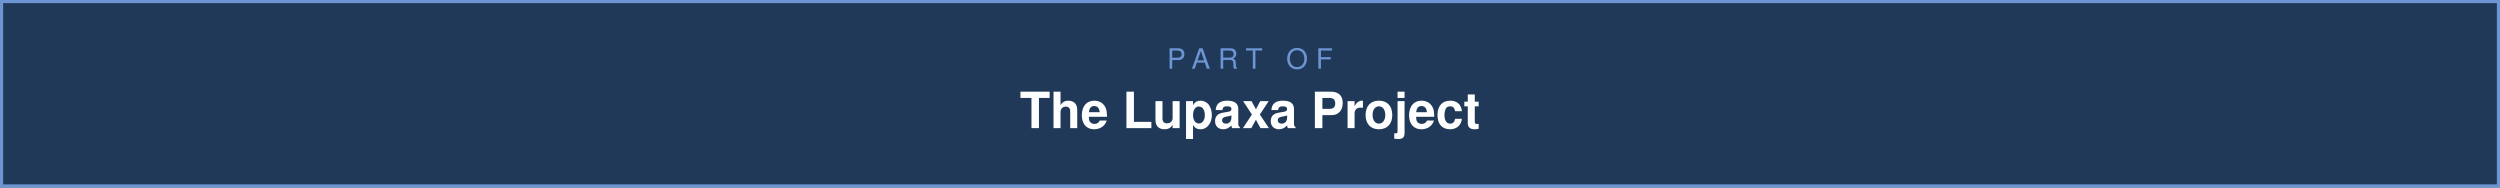
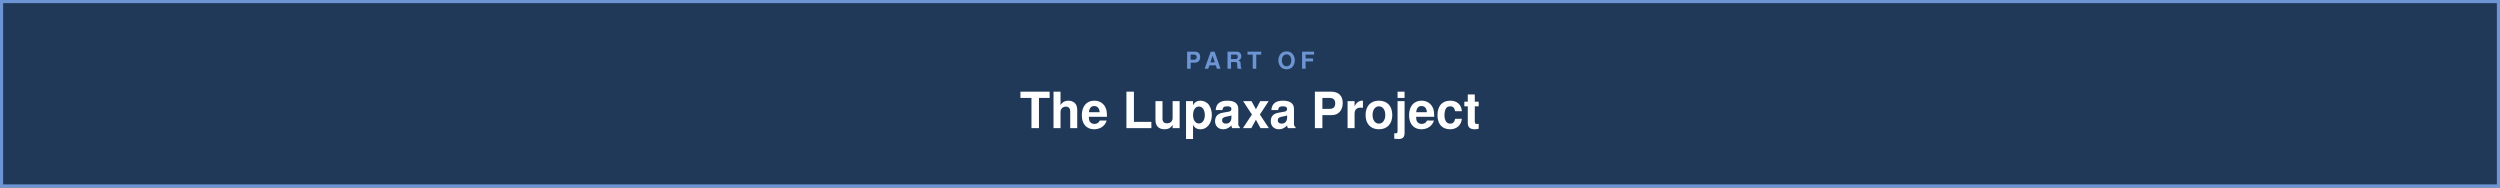
<svg xmlns="http://www.w3.org/2000/svg" width="1600" height="120" viewBox="0 0 1600 120" role="img" aria-labelledby="title desc">
  <rect x="0" y="0" width="1600" height="120" fill="#203959" />
  <rect x="1" y="1" width="1598" height="118" fill="none" stroke="#6D95D3" stroke-width="2" />
-   <text x="800" y="44" text-anchor="middle" font-family="ui-sans-serif,-apple-system,BlinkMacSystemFont,'Segoe UI',Helvetica,Arial,sans-serif" font-size="18" font-weight="500" letter-spacing="5" fill="#6D95D3">
+   <text x="800" y="44" text-anchor="middle" font-family="ui-sans-serif,-apple-system,BlinkMacSystemFont,'Segoe UI',Helvetica,Arial,sans-serif" font-size="15" font-weight="600" letter-spacing="3" fill="#6D95D3">
        PART OF
    </text>
  <text x="800" y="82" text-anchor="middle" font-family="ui-sans-serif,-apple-system,BlinkMacSystemFont,'Segoe UI',Helvetica,Arial,sans-serif" font-size="32" font-weight="600" fill="#FFFFFF">
        The Lupaxa Project
    </text>
</svg>
